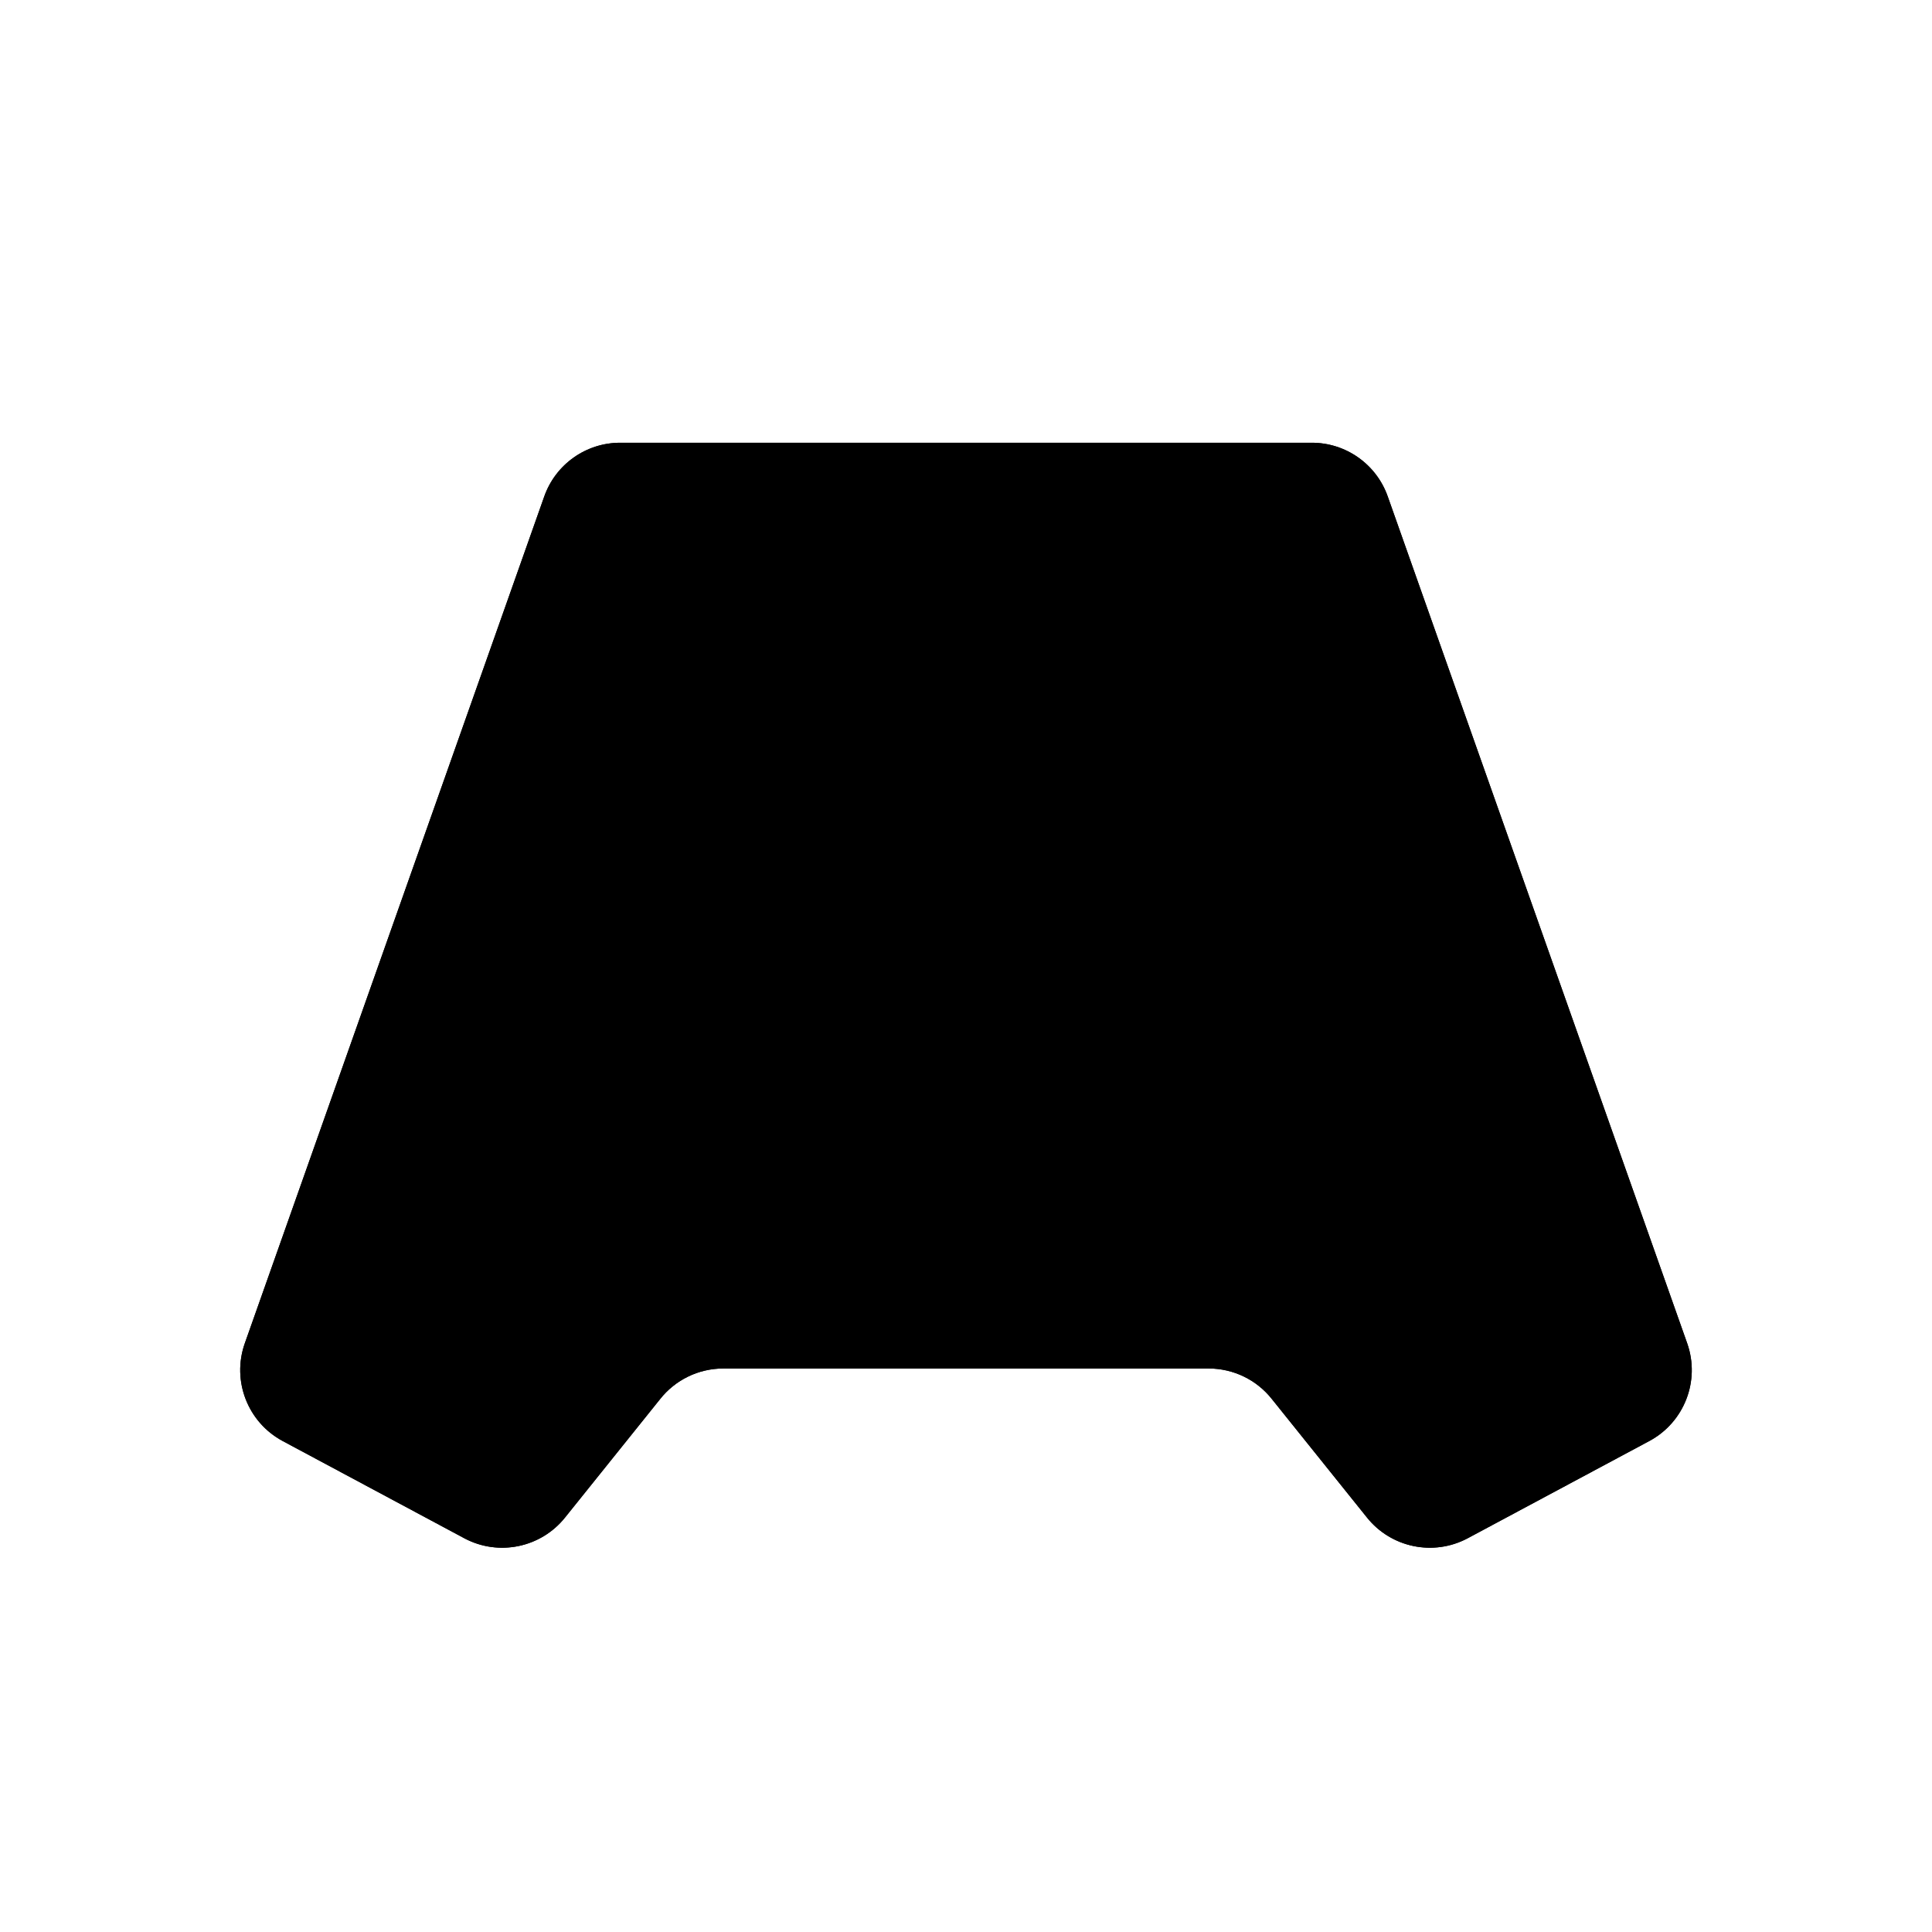
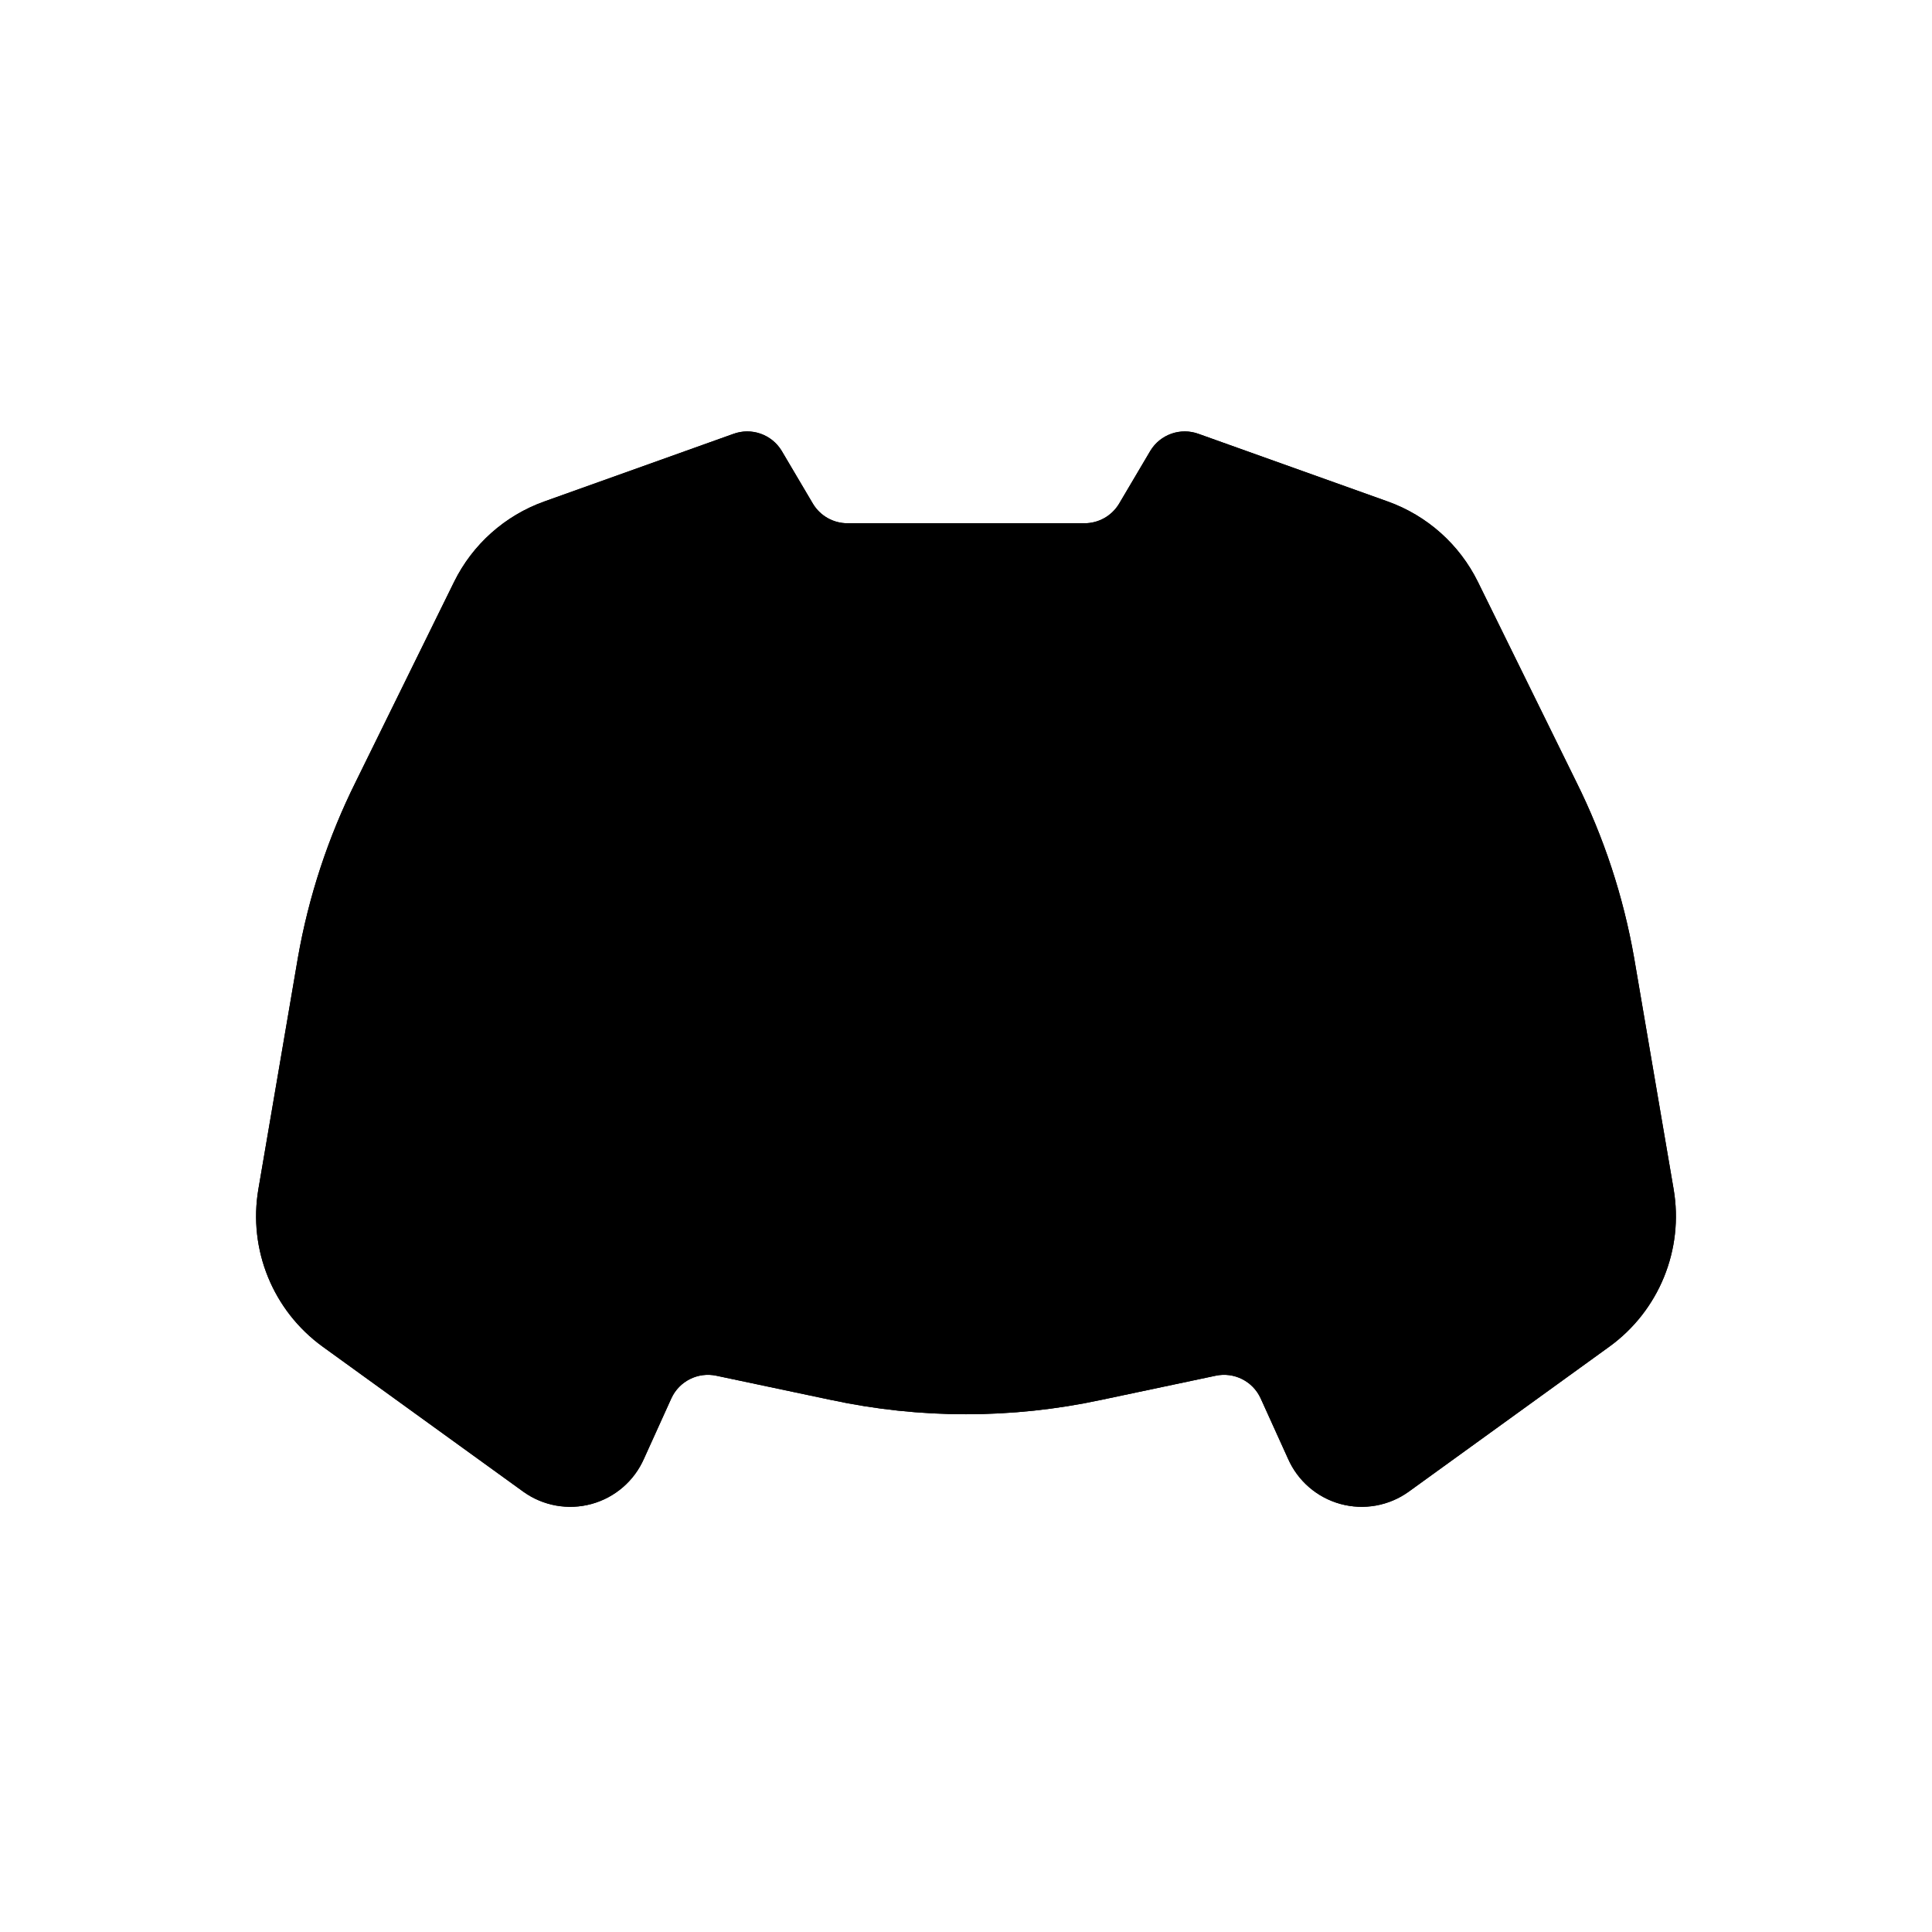
<svg xmlns="http://www.w3.org/2000/svg" viewBox="0 0 24 24">
-   <path class="t" d="M6.76 6.17A1 1 0 0 1 7.71 5.5H16.29A1 1 0 0 1 17.24 6.17L20.96 16.69A1 1 0 0 1 20.49 17.9L18.23 19.11A1 1 0 0 1 16.98 18.85L15.8 17.38A1 1 0 0 0 15.02 17H8.98A1 1 0 0 0 8.2 17.38L7.02 18.85A1 1 0 0 1 5.77 19.11L3.51 17.9A1 1 0 0 1 3.04 16.69L6.76 6.17Z" />
-   <path d="M6.76 6.17A1 1 0 0 1 7.71 5.5H16.29A1 1 0 0 1 17.24 6.17L20.96 16.69A1 1 0 0 1 20.49 17.9L18.23 19.11A1 1 0 0 1 16.98 18.85L15.8 17.38A1 1 0 0 0 15.02 17H8.98A1 1 0 0 0 8.2 17.38L7.02 18.85A1 1 0 0 1 5.77 19.11L3.51 17.9A1 1 0 0 1 3.04 16.69L6.76 6.17Z" />
-   <circle class="d" cx="8.5" cy="12" r="1.5" />
-   <circle class="d" cx="15.5" cy="12" r="1.5" />
+   <path class="t" d="M5.64 7.23A2 2 0 0 1 6.76 6.23L9.11 5.39A0.5 0.5 0 0 1 9.71 5.6L10.1 6.26A0.5 0.5 0 0 0 10.53 6.5H13.47A0.5 0.5 0 0 0 13.9 6.26L14.29 5.6A0.5 0.5 0 0 1 14.89 5.39L17.24 6.23A2 2 0 0 1 18.36 7.23L19.58 9.71A8 8 0 0 1 20.3 11.9L20.79 14.77A2 2 0 0 1 19.99 16.73L17.5 18.53A1 1 0 0 1 16 18.12L15.66 17.37A0.5 0.5 0 0 0 15.1 17.09L13.68 17.39A8 8 0 0 1 10.32 17.39L8.9 17.09A0.5 0.5 0 0 0 8.34 17.37L8 18.12A1 1 0 0 1 6.5 18.53L4.01 16.73A2 2 0 0 1 3.21 14.77L3.7 11.9A8 8 0 0 1 4.42 9.71L5.64 7.23Z" />
+   <path d="M5.64 7.23A2 2 0 0 1 6.76 6.23L9.11 5.39A0.5 0.5 0 0 1 9.71 5.6L10.1 6.26A0.5 0.5 0 0 0 10.53 6.5H13.47A0.5 0.5 0 0 0 13.9 6.26L14.29 5.6A0.5 0.5 0 0 1 14.89 5.39L17.24 6.23A2 2 0 0 1 18.36 7.23L19.58 9.71A8 8 0 0 1 20.3 11.9L20.79 14.77A2 2 0 0 1 19.99 16.73L17.5 18.53A1 1 0 0 1 16 18.12L15.66 17.37A0.5 0.5 0 0 0 15.1 17.09L13.68 17.39A8 8 0 0 1 10.32 17.39L8.9 17.09A0.5 0.5 0 0 0 8.34 17.37L8 18.12A1 1 0 0 1 6.5 18.53L4.01 16.73A2 2 0 0 1 3.21 14.77L3.7 11.9A8 8 0 0 1 4.42 9.71L5.64 7.23Z" />
+   <ellipse class="d" cx="9.25" cy="12.5" rx="1.4" ry="1.65" />
+   <ellipse class="d" cx="14.75" cy="12.5" rx="1.4" ry="1.65" />
</svg>
